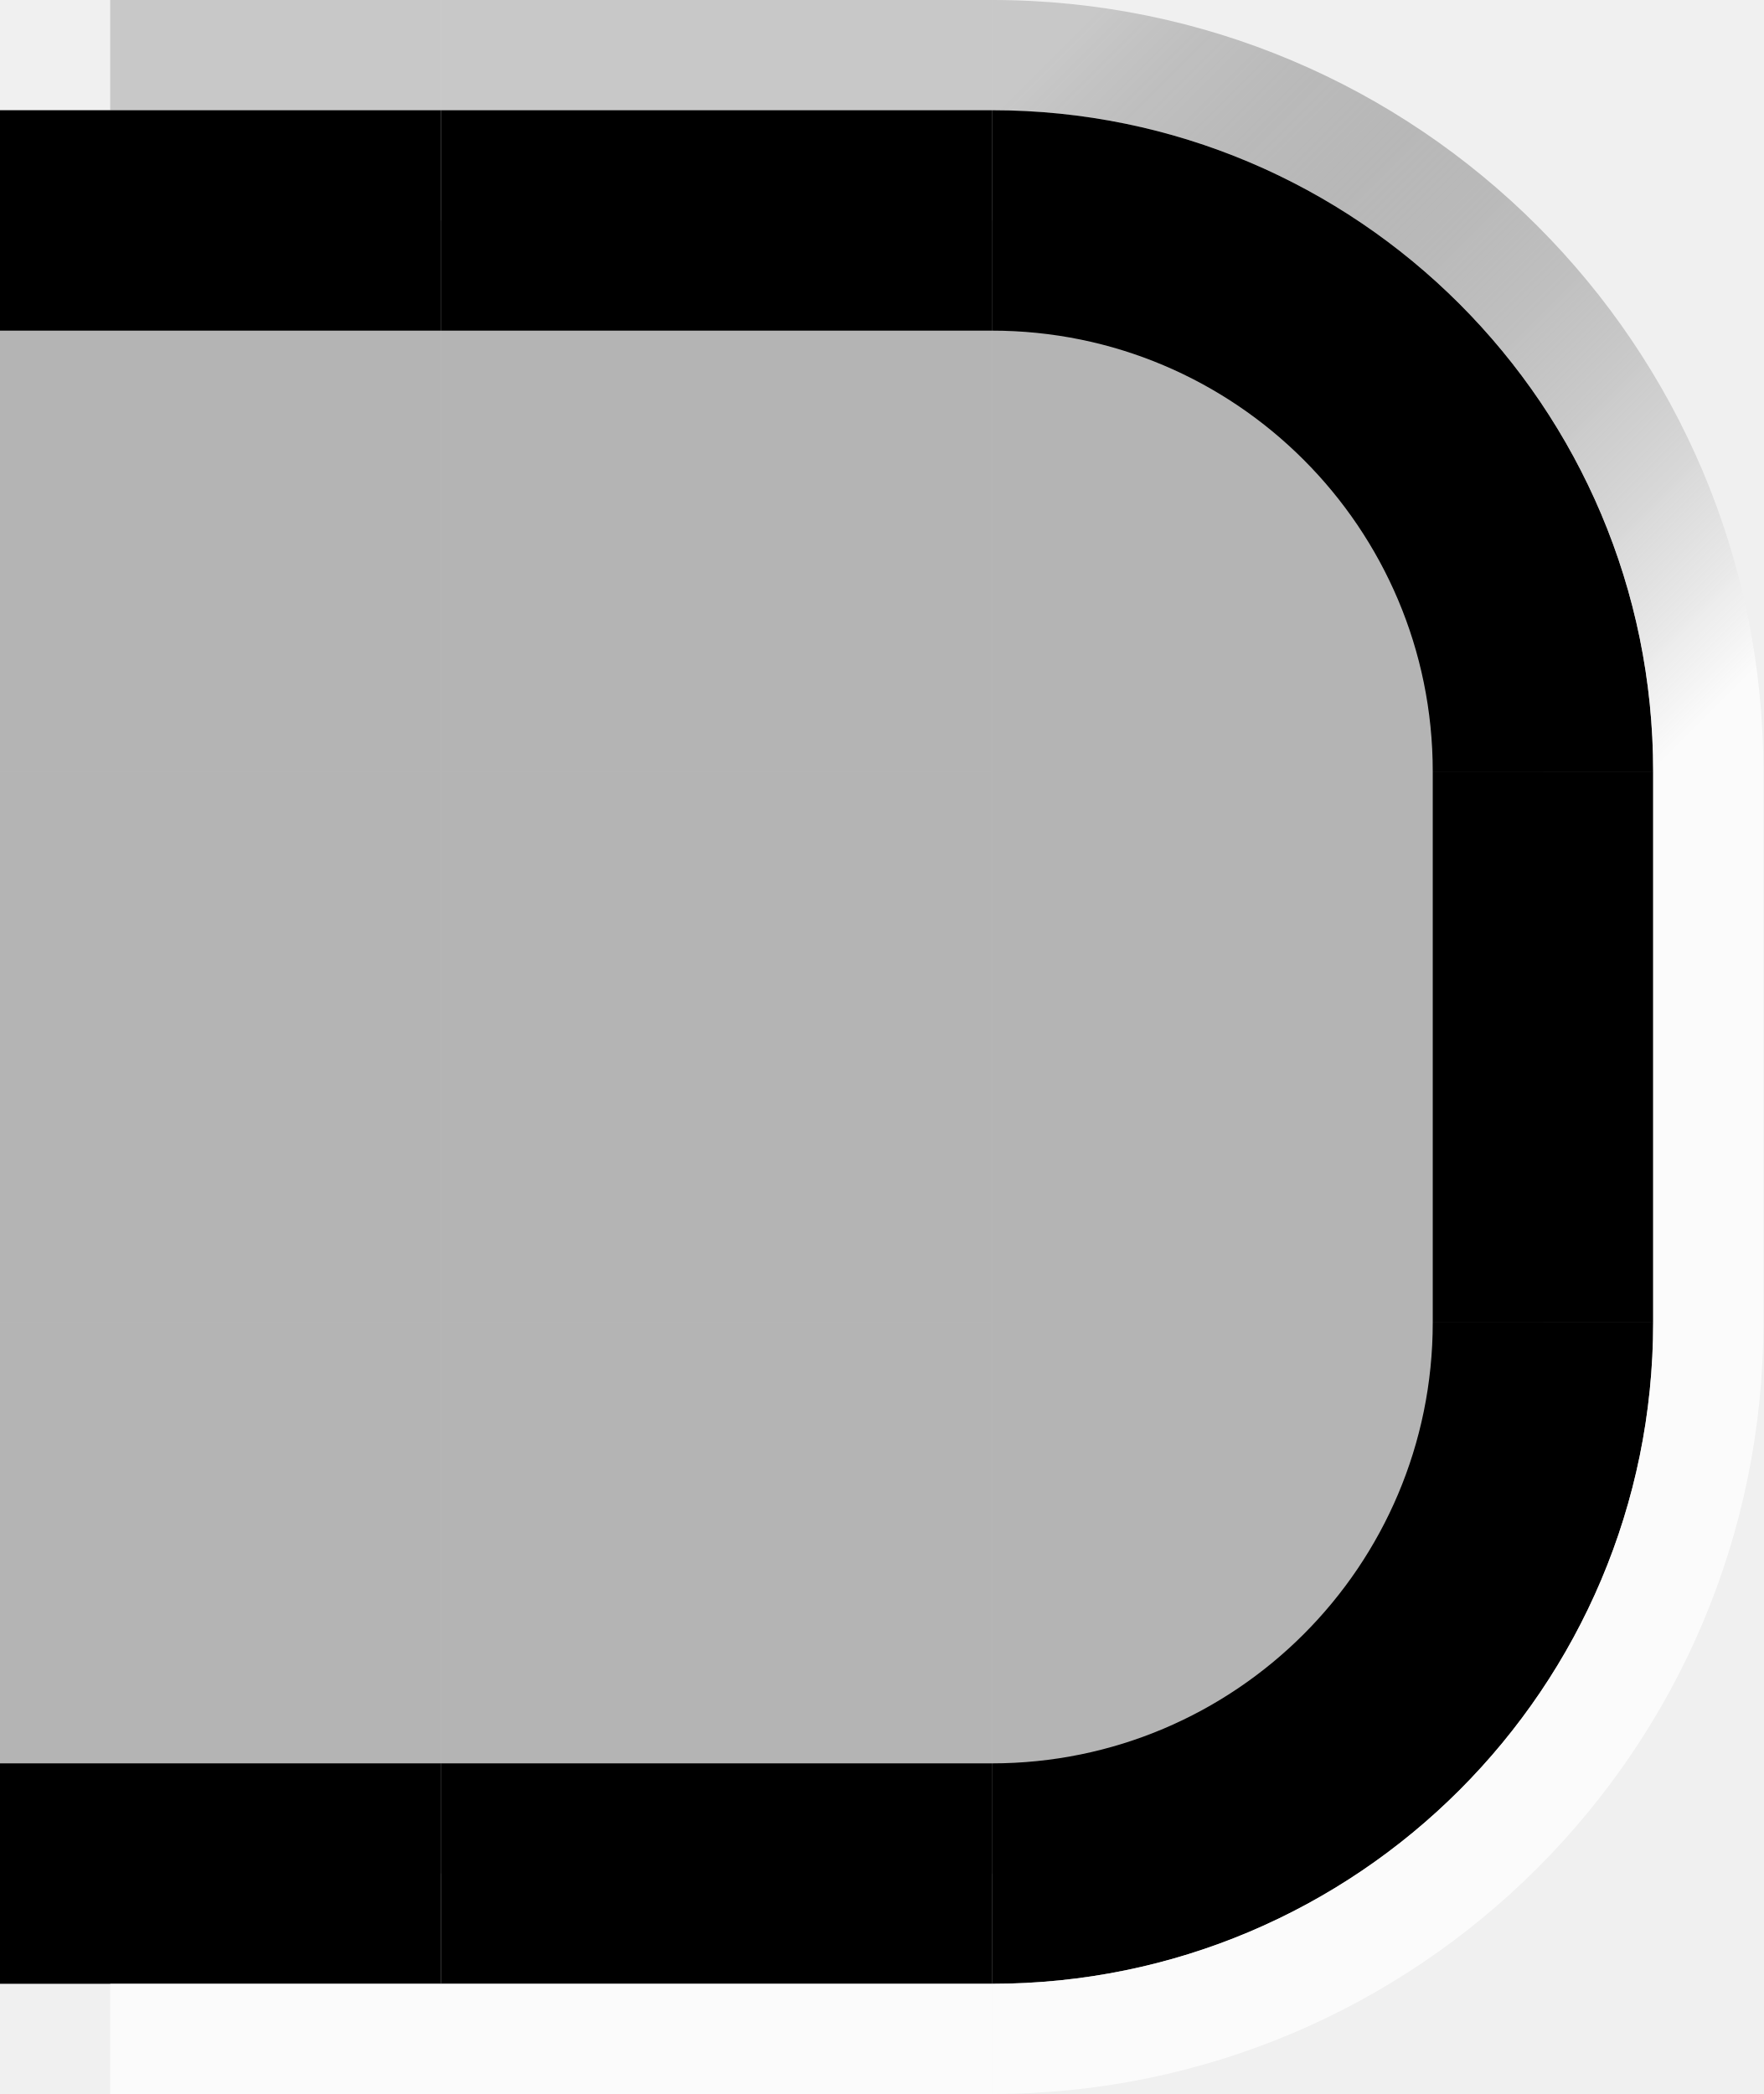
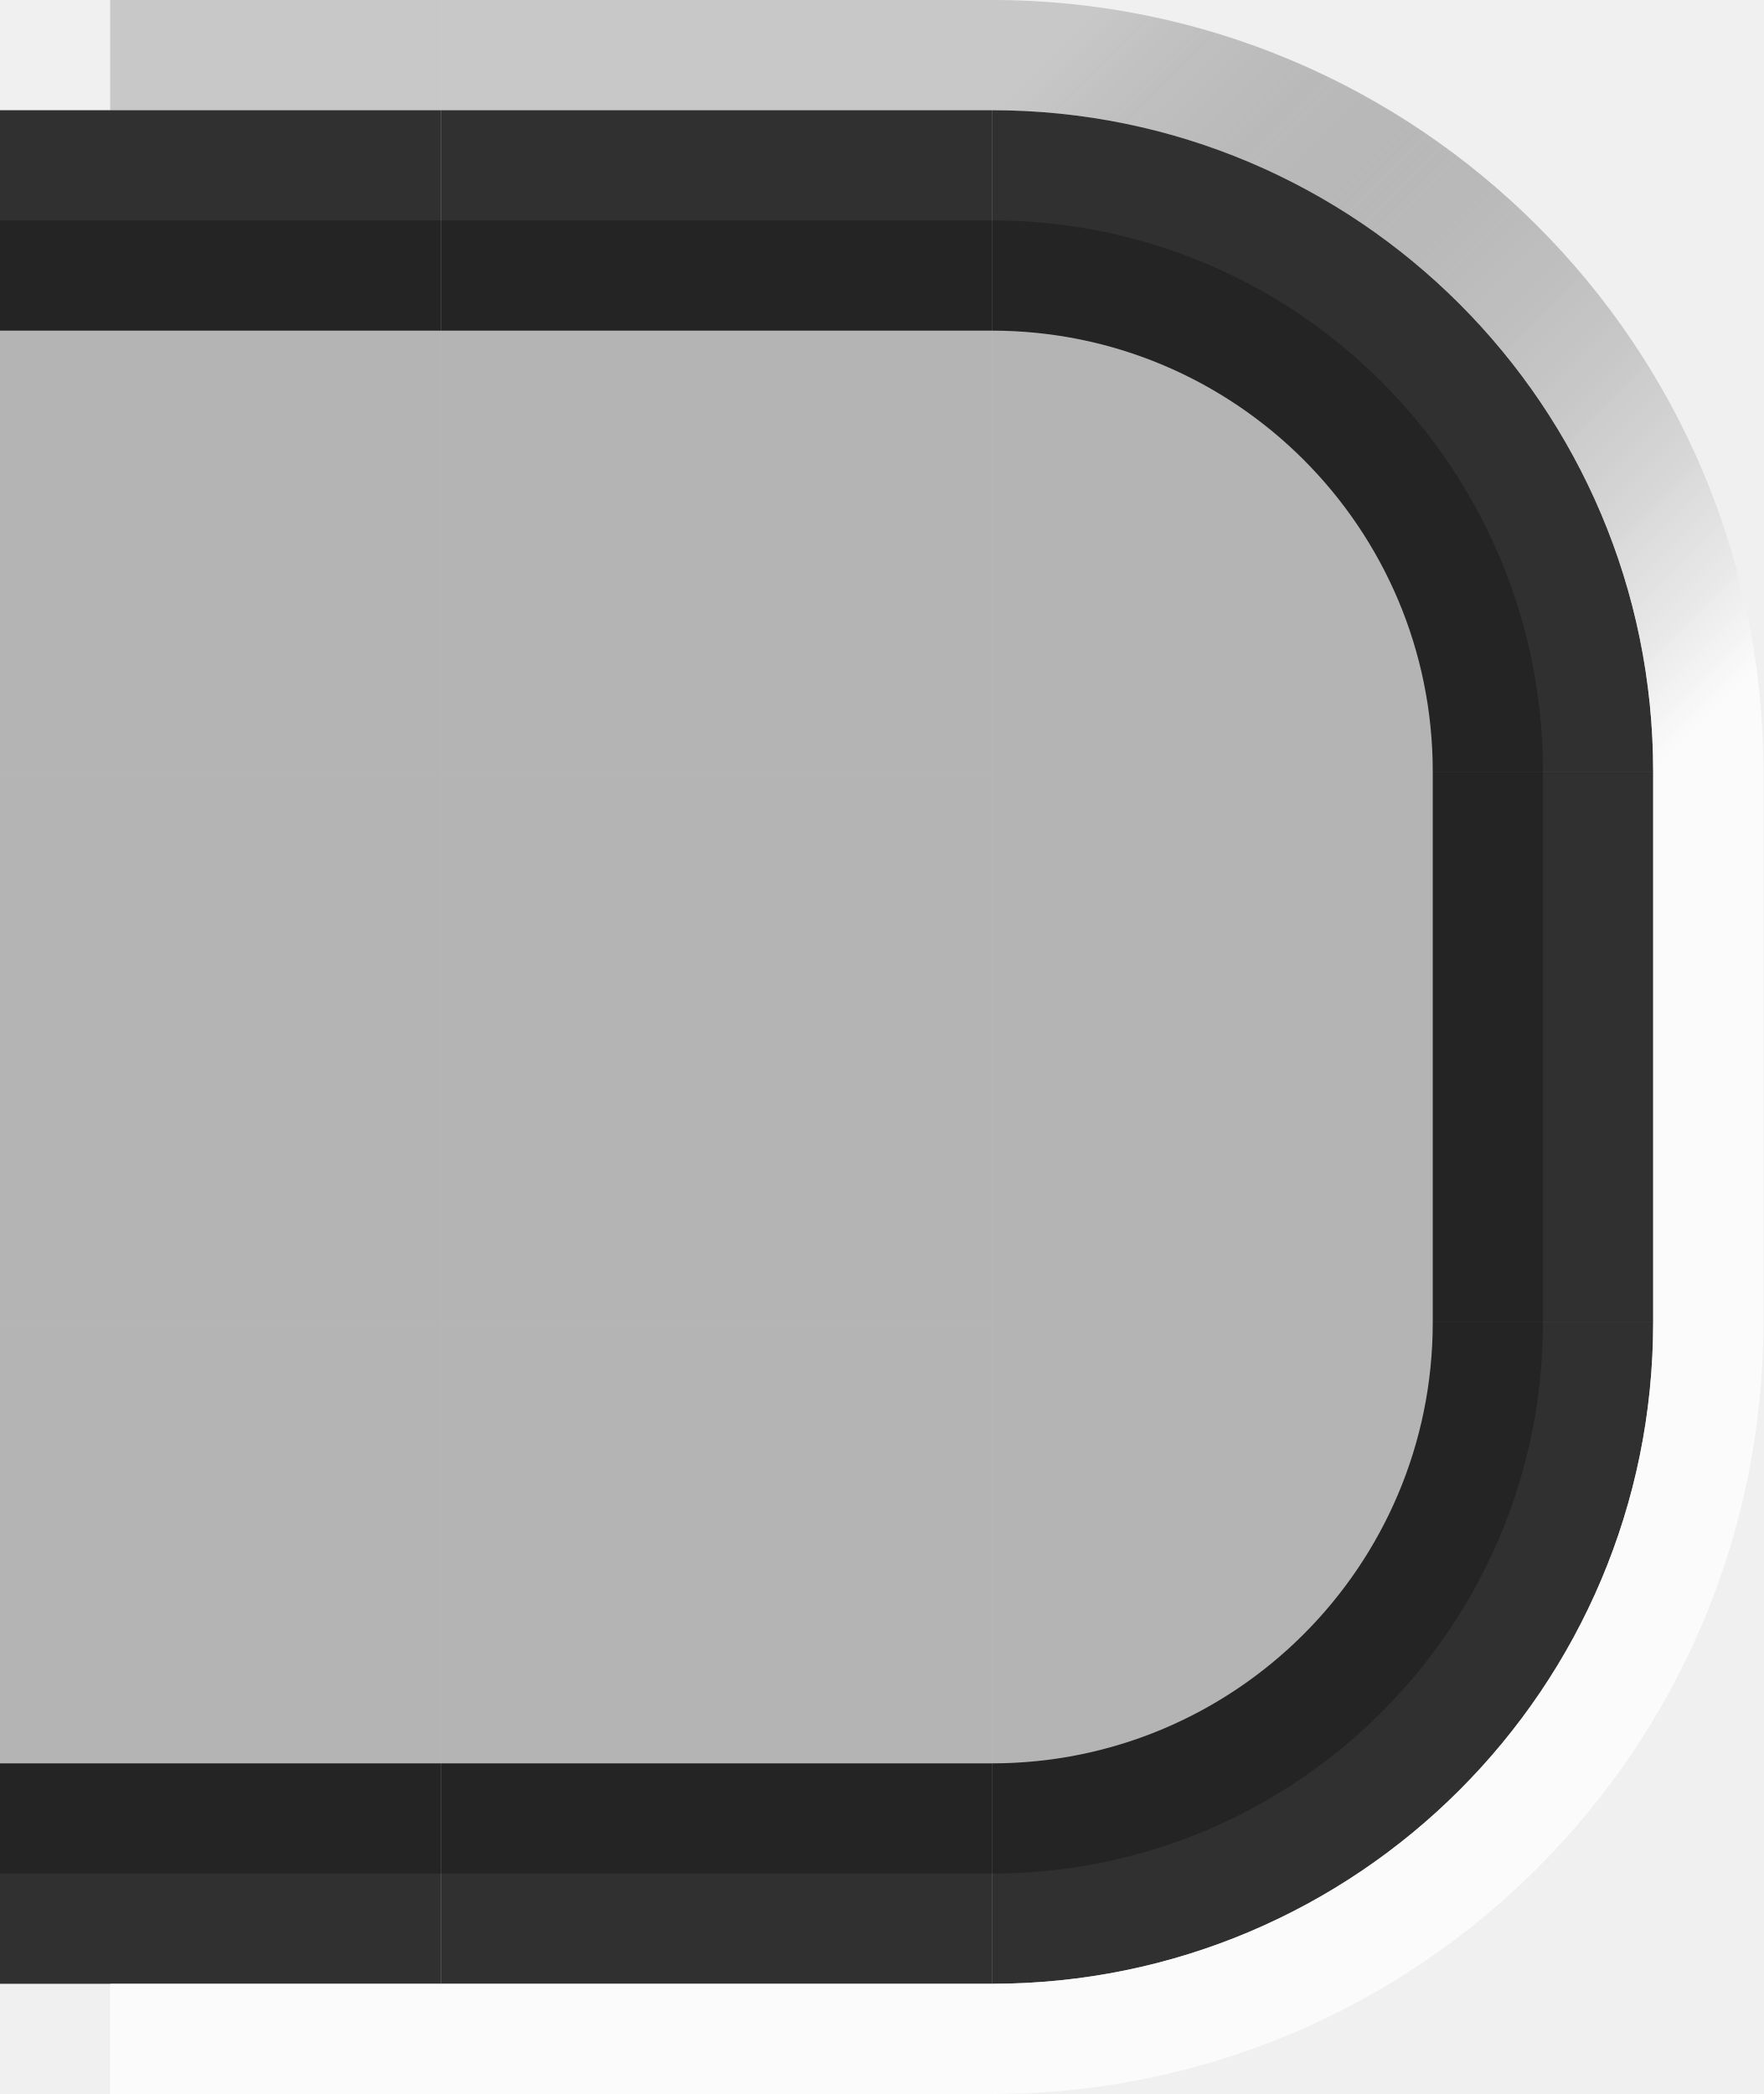
<svg xmlns="http://www.w3.org/2000/svg" xmlns:xlink="http://www.w3.org/1999/xlink" height="19" width="16" id="svg3124" version="1.0">
  <defs id="defs3126">
    <linearGradient id="linearGradient4889">
      <stop id="stop4885" offset="0" style="stop-color:#ffffff;stop-opacity:0.75;" />
      <stop id="stop4887" offset="1" style="stop-color:#000000;stop-opacity:0.167" />
    </linearGradient>
    <linearGradient xlink:href="#linearGradient4889" id="linearGradient7555" gradientUnits="userSpaceOnUse" gradientTransform="translate(0,-27)" x1="19" y1="63" x2="13" y2="57" />
  </defs>
  <g transform="translate(-189,-14)" id="layer1">
    <rect y="21" x="193" height="5" width="5" id="east-normal-center" style="opacity:1;vector-effect:none;fill:#000000;fill-opacity:0.25;stroke:none;stroke-width:0.783;stroke-linecap:square;stroke-linejoin:miter;stroke-miterlimit:8.3;stroke-dasharray:none;stroke-dashoffset:0;stroke-opacity:1;marker:none" />
    <g transform="translate(185,-15)" id="east-normal-topright">
      <path style="opacity:1;vector-effect:none;fill:#000000;fill-opacity:0.25;stroke:none;stroke-width:0.783;stroke-linecap:square;stroke-linejoin:miter;stroke-miterlimit:8.3;stroke-dasharray:none;stroke-dashoffset:0;stroke-opacity:1;marker:none" d="m 13,31 v 5 h 5 a 5,5 0 0 0 -5,-5 z" id="path4718-2-5" />
-       <path style="opacity:1;vector-effect:none;fill:#000000;fill-opacity:1;stroke:none;stroke-width:0.783;stroke-linecap:square;stroke-linejoin:miter;stroke-miterlimit:8.3;stroke-dasharray:none;stroke-dashoffset:0;stroke-opacity:1;marker:none" d="m 13,30 v 2 a 4,4 0 0 1 4,4 h 2 a 6,6 0 0 0 -6,-6 z" id="path4521-6-0" />
+       <path style="opacity:1;vector-effect:none;fill:#000000;fill-opacity:0.8;stroke:none;stroke-width:0.783;stroke-linecap:square;stroke-linejoin:miter;stroke-miterlimit:8.3;stroke-dasharray:none;stroke-dashoffset:0;stroke-opacity:1;marker:none" d="m 13,30 v 2 a 4,4 0 0 1 4,4 h 2 a 6,6 0 0 0 -6,-6 z" id="path4521-6-0" />
      <path id="path5672-6-0" d="m 13,29 v 1 a 6,6 0 0 1 6,6 h 1 a 7,7 0 0 0 -7,-7 z" style="opacity:1;vector-effect:none;fill:url(#linearGradient7555);fill-opacity:1;stroke:none;stroke-width:0.783;stroke-linecap:square;stroke-linejoin:miter;stroke-miterlimit:8.3;stroke-dasharray:none;stroke-dashoffset:0;stroke-opacity:1;marker:none" />
    </g>
    <g transform="translate(185,-17)" id="east-normal-bottomright">
      <path style="opacity:1;vector-effect:none;fill:#000000;fill-opacity:0.25;stroke:none;stroke-width:0.783;stroke-linecap:square;stroke-linejoin:miter;stroke-miterlimit:8.3;stroke-dasharray:none;stroke-dashoffset:0;stroke-opacity:1;marker:none" d="m 13,43 v 5 a 5,5 0 0 0 5,-5 z" id="path4718-7-4" />
-       <path style="opacity:1;vector-effect:none;fill:#000000;fill-opacity:1;stroke:none;stroke-width:0.783;stroke-linecap:square;stroke-linejoin:miter;stroke-miterlimit:8.3;stroke-dasharray:none;stroke-dashoffset:0;stroke-opacity:1;marker:none" d="m 17,43 a 4,4 0 0 1 -4,4 v 2 a 6,6 0 0 0 6,-6 z" id="path4521-9-27" />
+       <path style="opacity:1;vector-effect:none;fill:#000000;fill-opacity:0.8;stroke:none;stroke-width:0.783;stroke-linecap:square;stroke-linejoin:miter;stroke-miterlimit:8.3;stroke-dasharray:none;stroke-dashoffset:0;stroke-opacity:1;marker:none" d="m 17,43 a 4,4 0 0 1 -4,4 v 2 a 6,6 0 0 0 6,-6 z" id="path4521-9-27" />
      <path id="path5672-61-32" d="m 19,43 a 6,6 0 0 1 -6,6 v 1 a 7,7 0 0 0 7,-7 z" style="opacity:1;vector-effect:none;fill:#ffffff;fill-opacity:0.75;stroke:none;stroke-width:0.783;stroke-linecap:square;stroke-linejoin:miter;stroke-miterlimit:8.3;stroke-dasharray:none;stroke-dashoffset:0;stroke-opacity:1;marker:none" />
    </g>
    <g transform="translate(186,-15)" id="east-normal-top">
      <rect style="opacity:1;vector-effect:none;fill:#000000;fill-opacity:0.25;stroke:none;stroke-width:0.783;stroke-linecap:square;stroke-linejoin:miter;stroke-miterlimit:8.3;stroke-dasharray:none;stroke-dashoffset:0;stroke-opacity:1;marker:none" id="rect4780-03" width="5" height="5" x="7" y="31" />
-       <rect style="opacity:1;vector-effect:none;fill:#000000;fill-opacity:1;stroke:none;stroke-width:0.783;stroke-linecap:square;stroke-linejoin:miter;stroke-miterlimit:8.3;stroke-dasharray:none;stroke-dashoffset:0;stroke-opacity:1;marker:none" id="rect4817-7" width="5" height="2" x="7" y="30" />
+       <rect style="opacity:1;vector-effect:none;fill:#000000;fill-opacity:0.8;stroke:none;stroke-width:0.783;stroke-linecap:square;stroke-linejoin:miter;stroke-miterlimit:8.3;stroke-dasharray:none;stroke-dashoffset:0;stroke-opacity:1;marker:none" id="rect4817-7" width="5" height="2" x="7" y="30" />
      <rect style="opacity:1;vector-effect:none;fill:#000000;fill-opacity:0.167;stroke:none;stroke-width:0.783;stroke-linecap:square;stroke-linejoin:miter;stroke-miterlimit:8.3;stroke-dasharray:none;stroke-dashoffset:0;stroke-opacity:1;marker:none" id="rect4851-1-1-03" width="5" height="1" x="7" y="29" />
    </g>
    <g transform="translate(186,-17)" id="east-normal-bottom">
      <rect style="opacity:1;vector-effect:none;fill:#000000;fill-opacity:0.25;stroke:none;stroke-width:0.783;stroke-linecap:square;stroke-linejoin:miter;stroke-miterlimit:8.3;stroke-dasharray:none;stroke-dashoffset:0;stroke-opacity:1;marker:none" id="rect4780-7-92" width="5" height="5" x="7" y="43" />
-       <rect style="opacity:1;vector-effect:none;fill:#000000;fill-opacity:1;stroke:none;stroke-width:0.783;stroke-linecap:square;stroke-linejoin:miter;stroke-miterlimit:8.3;stroke-dasharray:none;stroke-dashoffset:0;stroke-opacity:1;marker:none" id="rect4817-3-7" width="5" height="2" x="7" y="47" />
+       <rect style="opacity:1;vector-effect:none;fill:#000000;fill-opacity:0.8;stroke:none;stroke-width:0.783;stroke-linecap:square;stroke-linejoin:miter;stroke-miterlimit:8.3;stroke-dasharray:none;stroke-dashoffset:0;stroke-opacity:1;marker:none" id="rect4817-3-7" width="5" height="2" x="7" y="47" />
      <rect style="opacity:1;vector-effect:none;fill:#ffffff;fill-opacity:0.75;stroke:none;stroke-width:0.783;stroke-linecap:square;stroke-linejoin:miter;stroke-miterlimit:8.3;stroke-dasharray:none;stroke-dashoffset:0;stroke-opacity:1;marker:none" id="rect4851-9-5" width="5" height="1" x="7" y="49" />
    </g>
    <g transform="translate(185,-16)" id="east-normal-right">
      <rect style="opacity:1;vector-effect:none;fill:#000000;fill-opacity:0.25;stroke:none;stroke-width:0.783;stroke-linecap:square;stroke-linejoin:miter;stroke-miterlimit:8.3;stroke-dasharray:none;stroke-dashoffset:0;stroke-opacity:1;marker:none" id="rect4780-9-2" width="5" height="5" x="13" y="37" />
-       <rect style="opacity:1;vector-effect:none;fill:#000000;fill-opacity:1;stroke:none;stroke-width:0.783;stroke-linecap:square;stroke-linejoin:miter;stroke-miterlimit:8.3;stroke-dasharray:none;stroke-dashoffset:0;stroke-opacity:1;marker:none" id="rect4834-6-23" width="2" height="5" x="17" y="37" />
+       <rect style="opacity:1;vector-effect:none;fill:#000000;fill-opacity:0.8;stroke:none;stroke-width:0.783;stroke-linecap:square;stroke-linejoin:miter;stroke-miterlimit:8.3;stroke-dasharray:none;stroke-dashoffset:0;stroke-opacity:1;marker:none" id="rect4834-6-23" width="2" height="5" x="17" y="37" />
      <rect style="opacity:1;vector-effect:none;fill:#ffffff;fill-opacity:0.75;stroke:none;stroke-width:0.783;stroke-linecap:square;stroke-linejoin:miter;stroke-miterlimit:8.3;stroke-dasharray:none;stroke-dashoffset:0;stroke-opacity:1;marker:none" id="rect4868-27-3" width="1" height="5" x="19" y="37" />
    </g>
    <rect y="21" x="189" height="5" width="4" id="east-normal-left" style="opacity:1;vector-effect:none;fill:#000000;fill-opacity:0.25;stroke:none;stroke-width:0.7;stroke-linecap:square;stroke-linejoin:miter;stroke-miterlimit:8.3;stroke-dasharray:none;stroke-dashoffset:0;stroke-opacity:1;marker:none" />
    <g transform="matrix(0.8,0,0,1,183.4,-15)" id="east-normal-topleft">
      <rect style="opacity:1;vector-effect:none;fill:#000000;fill-opacity:0.25;stroke:none;stroke-width:0.783;stroke-linecap:square;stroke-linejoin:miter;stroke-miterlimit:8.3;stroke-dasharray:none;stroke-dashoffset:0;stroke-opacity:1;marker:none" id="rect4780-03-0" width="5" height="5" x="7" y="31" />
-       <rect style="opacity:1;vector-effect:none;fill:#000000;fill-opacity:1;stroke:none;stroke-width:0.783;stroke-linecap:square;stroke-linejoin:miter;stroke-miterlimit:8.3;stroke-dasharray:none;stroke-dashoffset:0;stroke-opacity:1;marker:none" id="rect4817-7-35" width="5" height="2" x="7" y="30" />
+       <rect style="opacity:1;vector-effect:none;fill:#000000;fill-opacity:0.8;stroke:none;stroke-width:0.783;stroke-linecap:square;stroke-linejoin:miter;stroke-miterlimit:8.3;stroke-dasharray:none;stroke-dashoffset:0;stroke-opacity:1;marker:none" id="rect4817-7-35" width="5" height="2" x="7" y="30" />
      <rect style="opacity:1;vector-effect:none;fill:#000000;fill-opacity:0.167;stroke:none;stroke-width:0.678;stroke-linecap:square;stroke-linejoin:miter;stroke-miterlimit:8.3;stroke-dasharray:none;stroke-dashoffset:0;stroke-opacity:1;marker:none" id="rect4851-1-1-03-8" width="3.75" height="1" x="8.25" y="29" />
    </g>
    <g transform="matrix(0.8,0,0,1,183.4,-17)" id="east-normal-bottomleft">
      <rect style="opacity:1;vector-effect:none;fill:#000000;fill-opacity:0.25;stroke:none;stroke-width:0.783;stroke-linecap:square;stroke-linejoin:miter;stroke-miterlimit:8.3;stroke-dasharray:none;stroke-dashoffset:0;stroke-opacity:1;marker:none" id="rect4780-7-92-1" width="5" height="5" x="7" y="43" />
-       <rect style="opacity:1;vector-effect:none;fill:#000000;fill-opacity:1;stroke:none;stroke-width:0.783;stroke-linecap:square;stroke-linejoin:miter;stroke-miterlimit:8.3;stroke-dasharray:none;stroke-dashoffset:0;stroke-opacity:1;marker:none" id="rect4817-3-7-7" width="5" height="2" x="7" y="47" />
+       <rect style="opacity:1;vector-effect:none;fill:#000000;fill-opacity:0.8;stroke:none;stroke-width:0.783;stroke-linecap:square;stroke-linejoin:miter;stroke-miterlimit:8.3;stroke-dasharray:none;stroke-dashoffset:0;stroke-opacity:1;marker:none" id="rect4817-3-7-7" width="5" height="2" x="7" y="47" />
      <rect style="opacity:1;vector-effect:none;fill:#ffffff;fill-opacity:0.75;stroke:none;stroke-width:0.678;stroke-linecap:square;stroke-linejoin:miter;stroke-miterlimit:8.3;stroke-dasharray:none;stroke-dashoffset:0;stroke-opacity:1;marker:none" id="rect4851-9-5-6" width="3.75" height="1" x="8.25" y="49" />
    </g>
  </g>
</svg>
